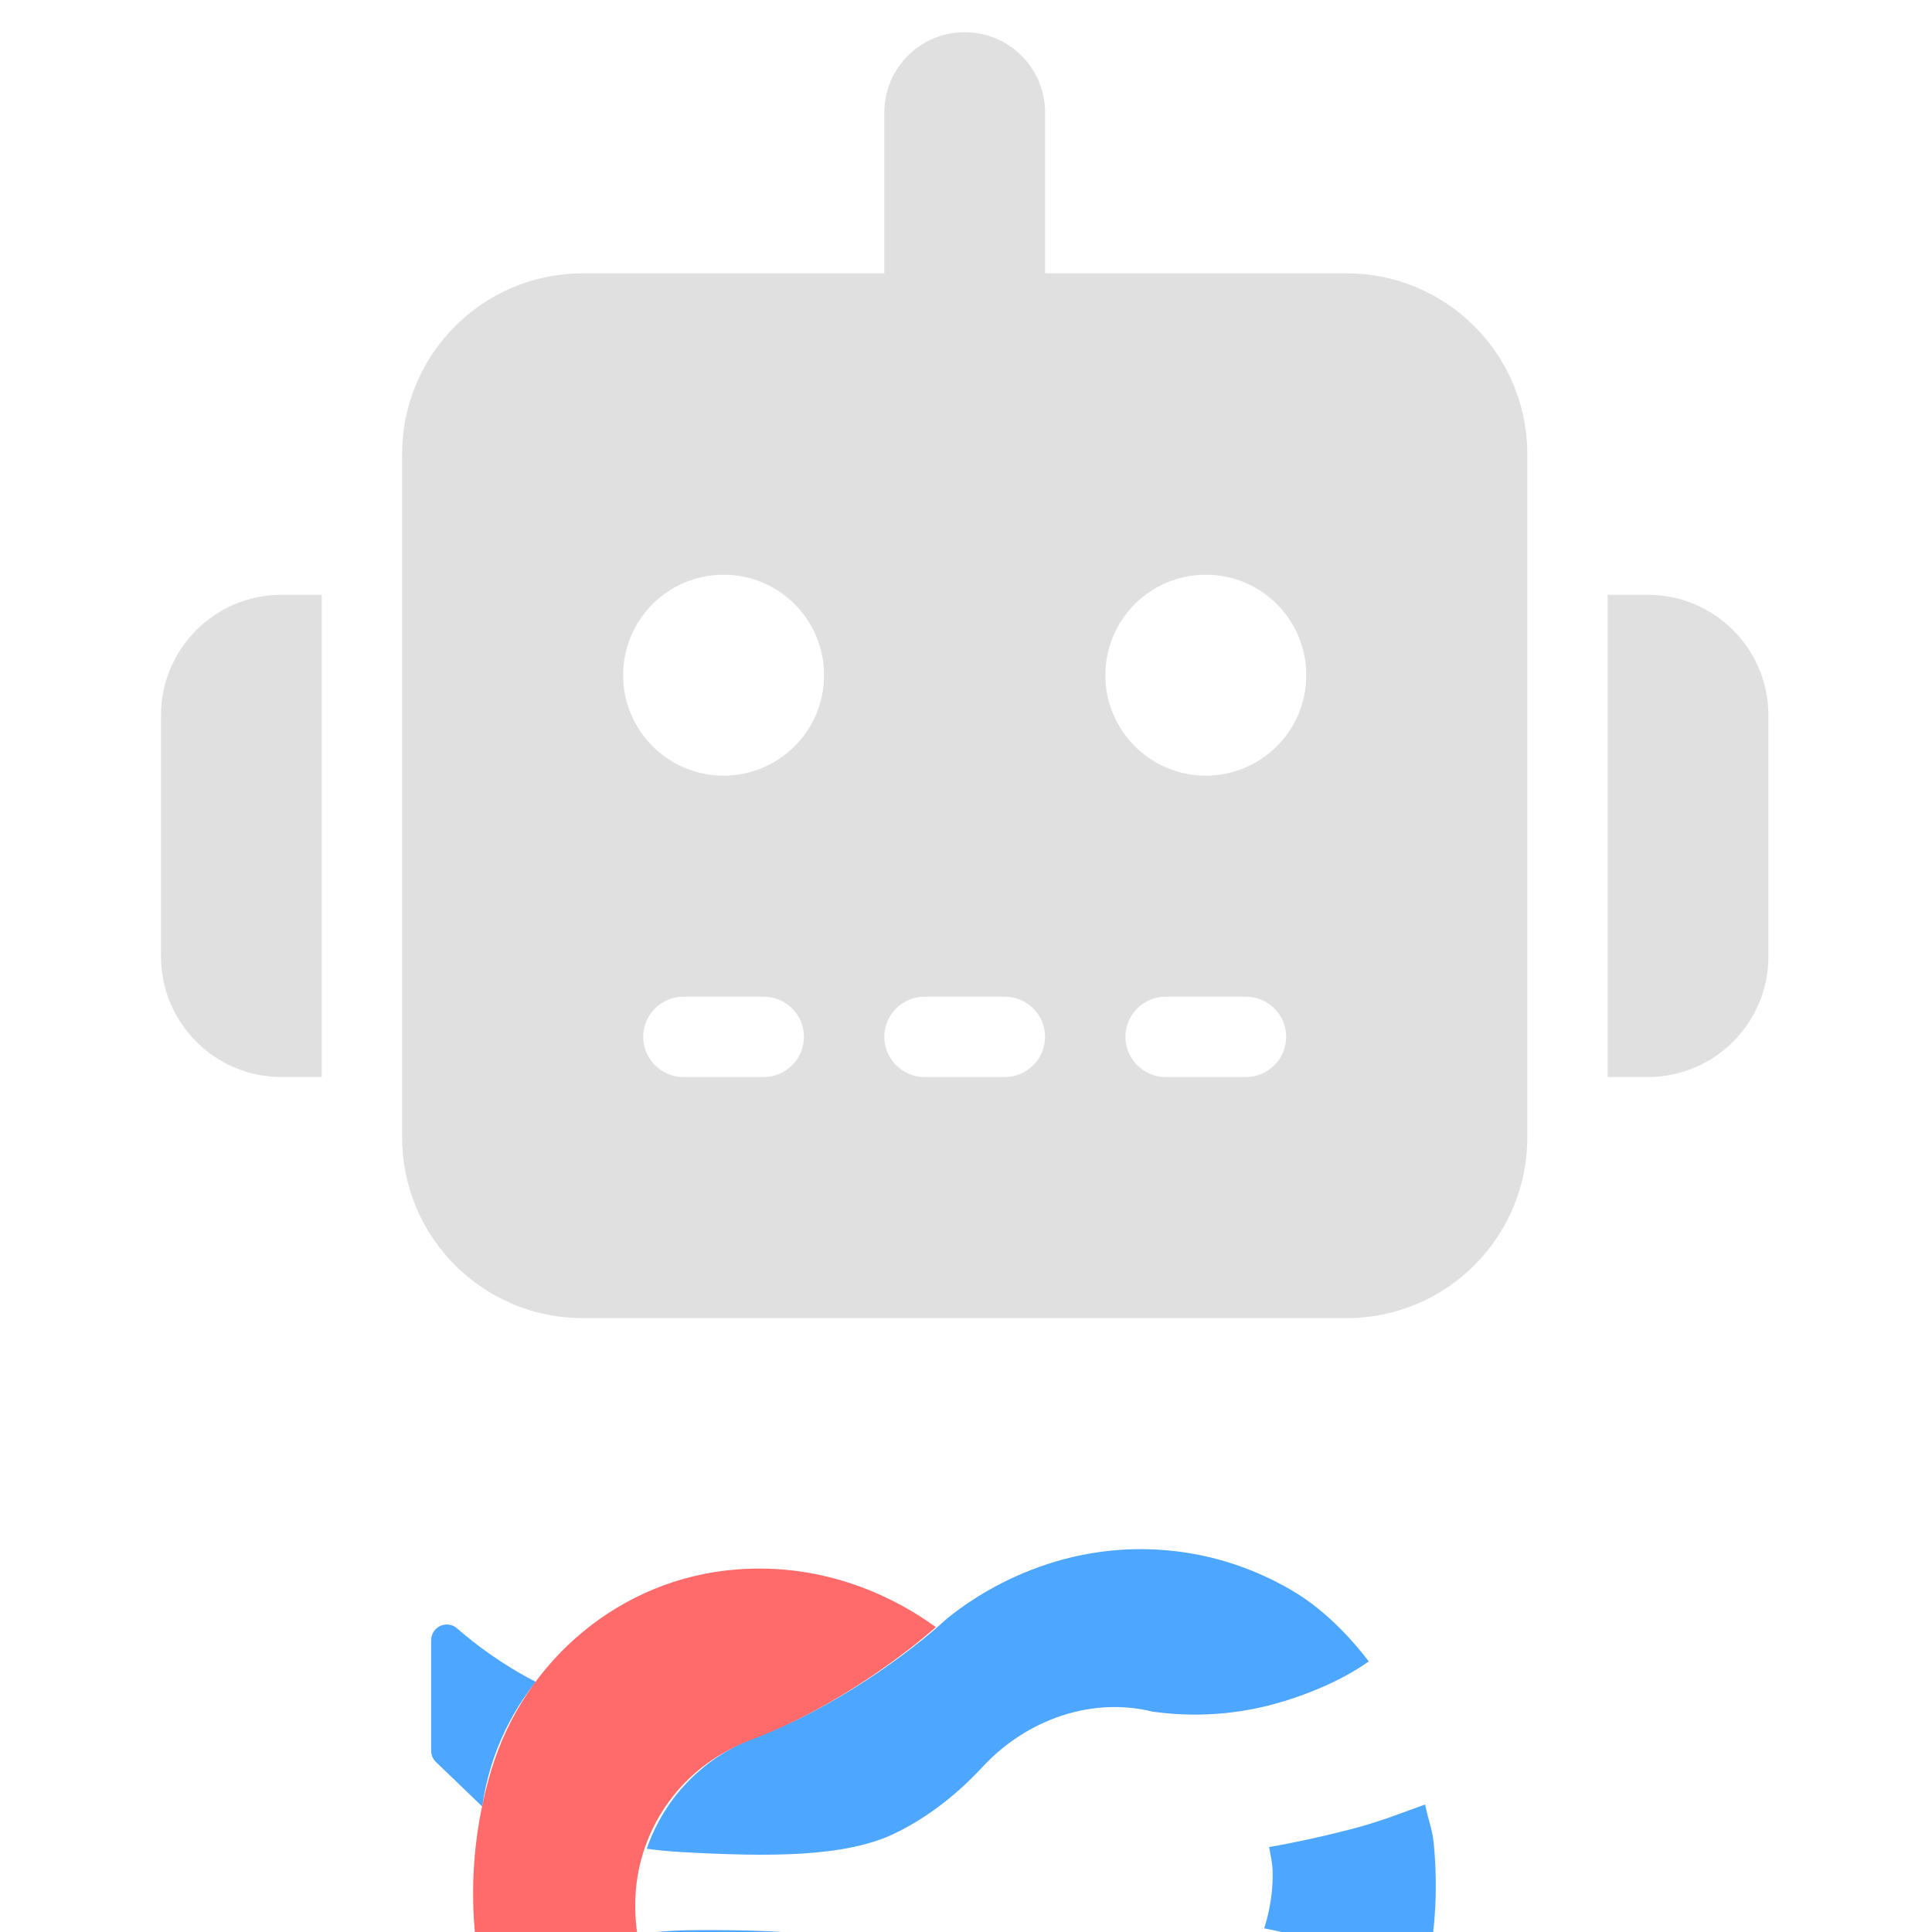
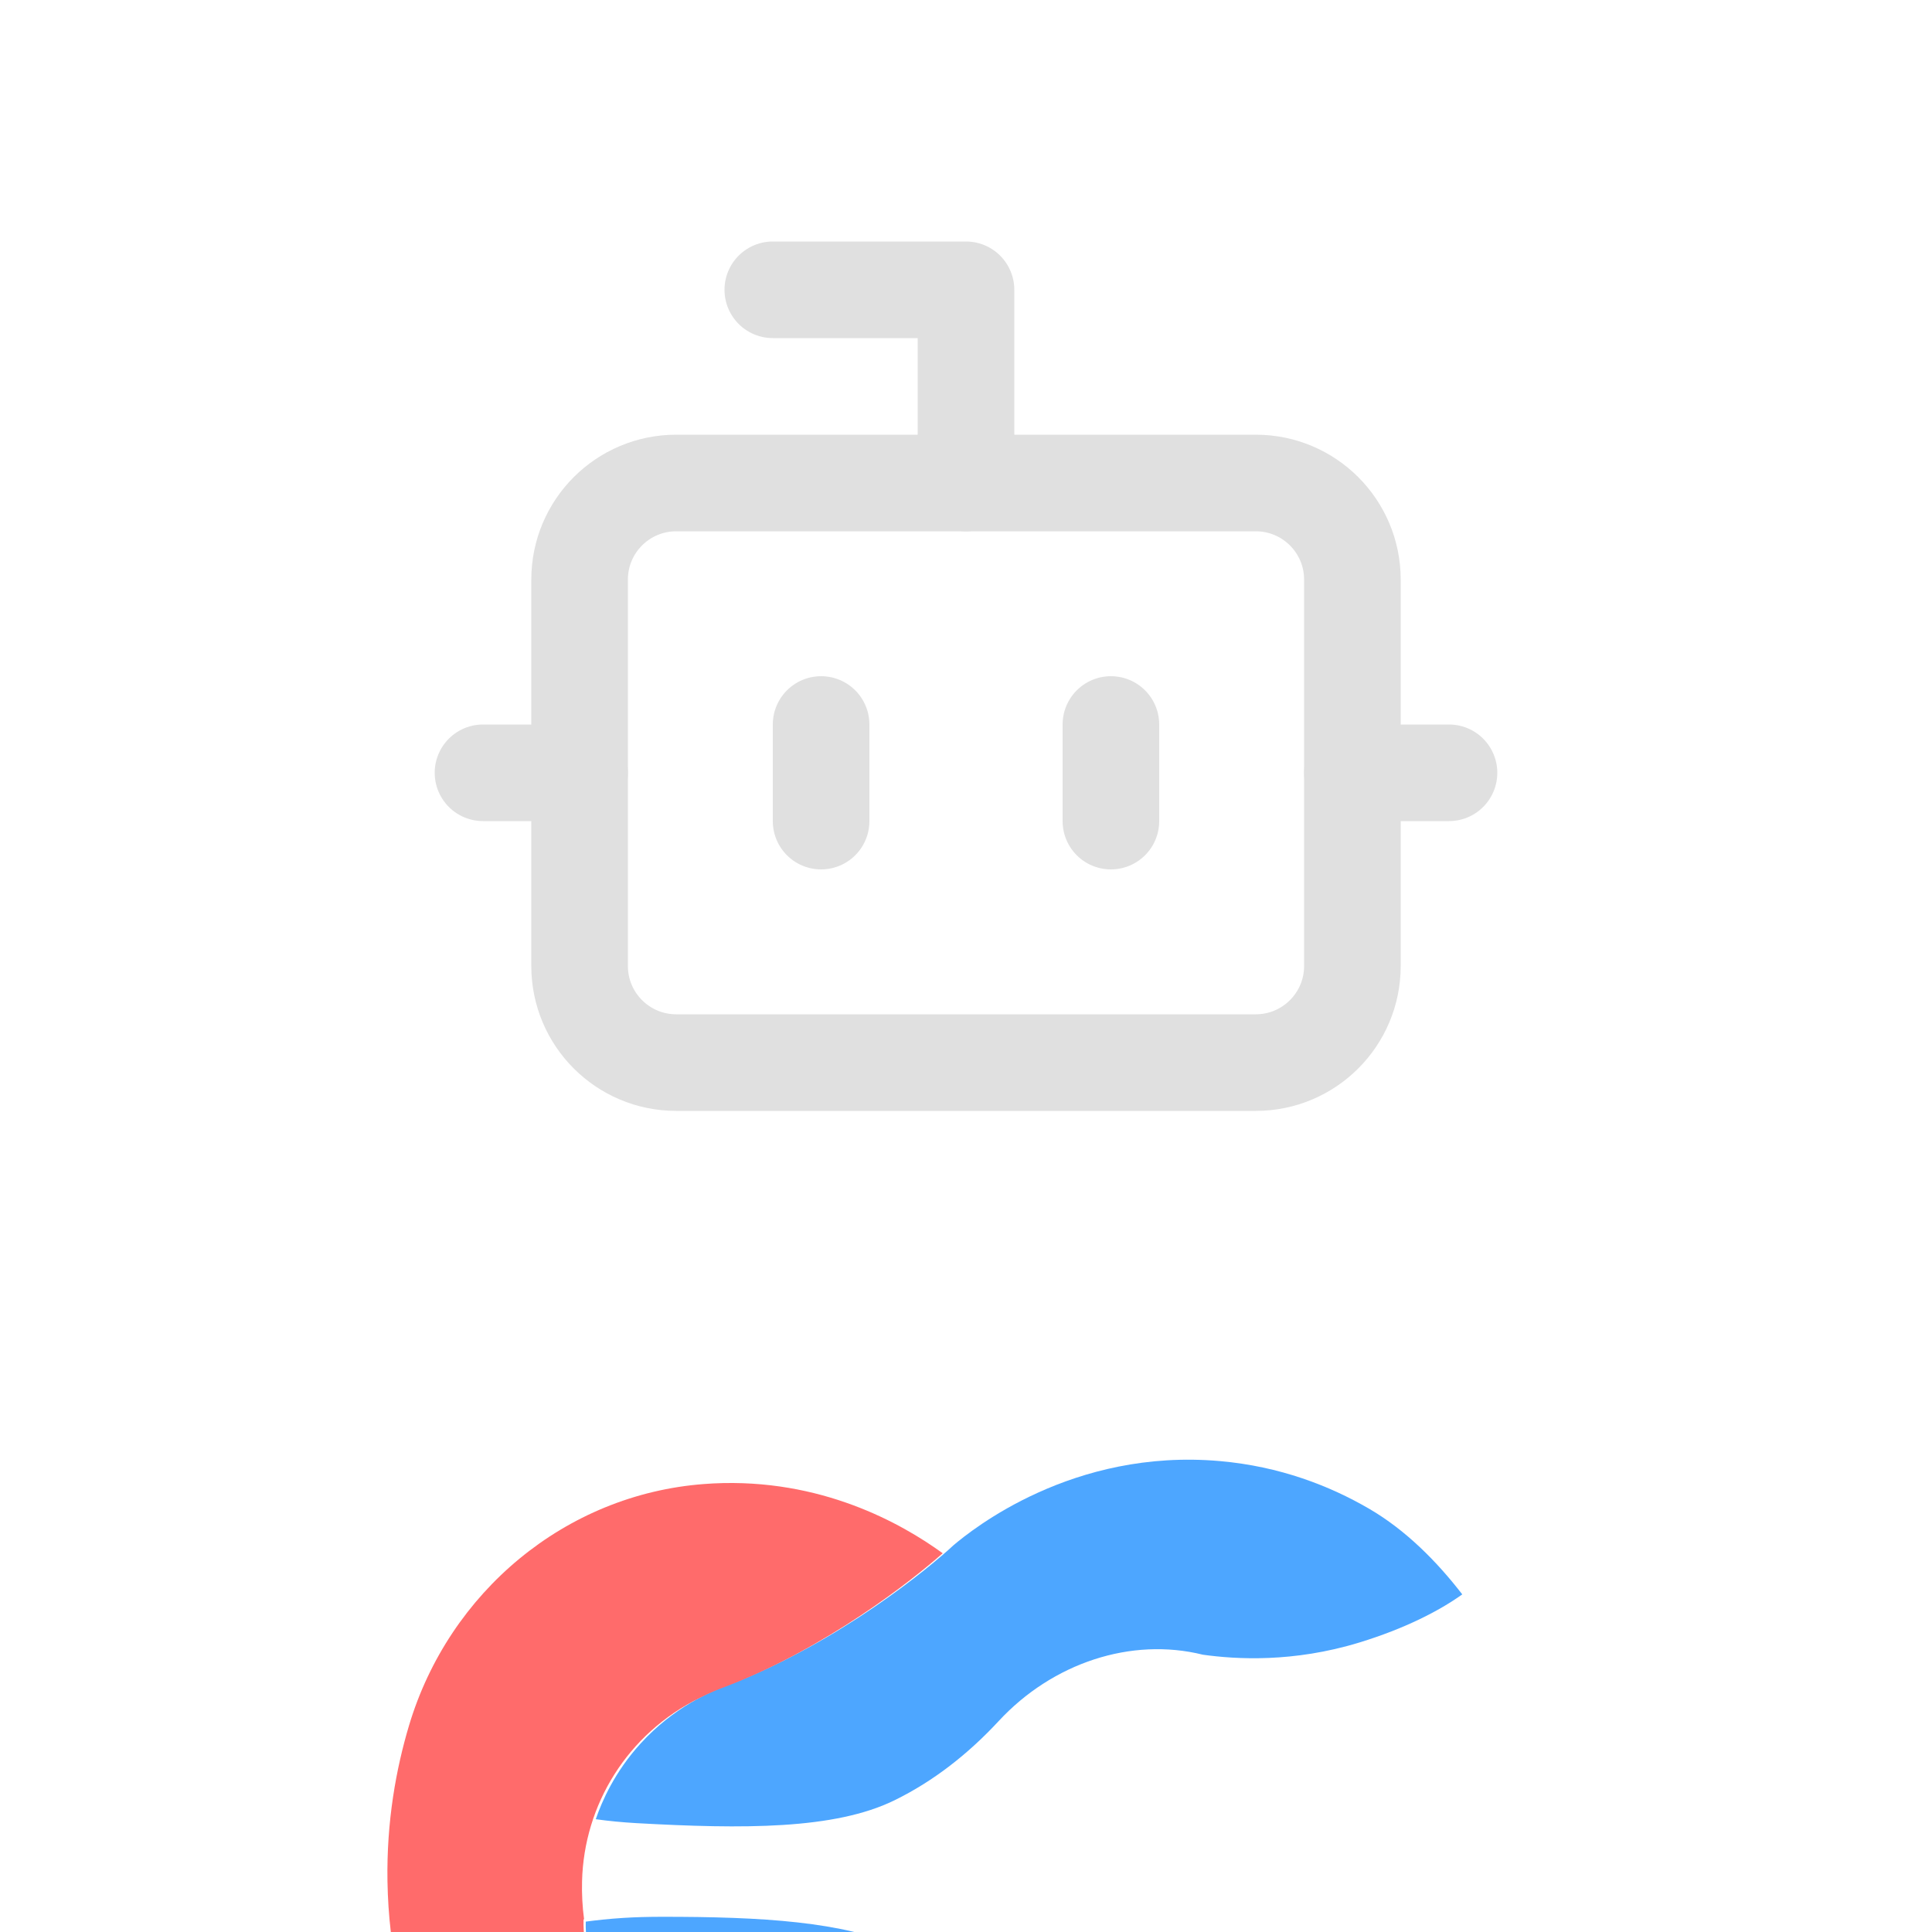
<svg xmlns="http://www.w3.org/2000/svg" viewBox="0 0 60 60">
-   <g transform="translate(5, 1) scale(0.078)">
-     <path d="M320 0c17.7 0 32 14.3 32 32V96H472c39.8 0 72 32.2 72 72V440c0 39.8-32.2 72-72 72H168c-39.8 0-72-32.2-72-72V168c0-39.8 32.2-72 72-72H288V32c0-17.7 14.3-32 32-32zM208 384c-8.8 0-16 7.2-16 16s7.2 16 16 16h32c8.8 0 16-7.2 16-16s-7.2-16-16-16H208zm96 0c-8.8 0-16 7.2-16 16s7.2 16 16 16h32c8.8 0 16-7.2 16-16s-7.2-16-16-16H304zm96 0c-8.8 0-16 7.2-16 16s7.2 16 16 16h32c8.8 0 16-7.2 16-16s-7.2-16-16-16H400zM264 256a40 40 0 1 0-80 0 40 40 0 1 0 80 0zm152 40a40 40 0 1 0 0-80 40 40 0 1 0 0 80zM48 224H64V416H48c-26.5 0-48-21.5-48-48V272c0-26.5 21.5-48 48-48zm544 0c26.5 0 48 21.5 48 48v96c0 26.5-21.5 48-48 48H576V224h16z" fill="#e0e0e0" />
+   <g transform="translate(12, 3) scale(1.5)" fill="none" stroke="#e0e0e0" stroke-width="2" stroke-linecap="round" stroke-linejoin="round">
+     <path d="M12 8V4H8" />
+     <rect width="16" height="12" x="4" y="8" rx="2" />
+     <path d="M2 14h2" />
+     <path d="M20 14h2" />
+     <path d="M15 13v2" />
+     <path d="M9 13v2" />
  </g>
-   <g transform="translate(13, 42) scale(0.065)">
+   <g transform="translate(10, 38) scale(0.078)">
+     <path d="M454 147.632C443.832 134.459 431.474 122.006 416.878 113.508C401.324 104.458 381.476 96.665 357.471 94.553C298.821 89.391 258.722 121.922 251.416 128.073C242.326 136.604 205.964 166.789 162.196 183.549C154.57 186.264 139.891 192.683 126.844 207.013C116.525 218.343 111.475 229.94 109 237.147C114.219 237.868 119.605 238.388 125.161 238.706C167.599 241.069 204.062 241.304 227.916 229.622C243.673 221.912 257.493 210.935 269.412 198.08C290.892 174.9 322.22 164.56 350.737 171.649C363.834 173.476 386.645 174.867 413.023 166.789C431.238 161.208 444.809 154.185 454 147.632Z" fill="#4da6ff" />
    <path d="M457 357.752C434.447 388.263 399.909 408.62 360.938 411.591C359.724 411.676 358.511 411.761 357.28 411.829C311.584 414.104 277.065 393.256 254.175 373.9C213.67 352.456 181.979 347.056 163.437 342.387C149.952 338.991 138.153 332.2 133.096 328.804C128.613 326.138 119.595 319.958 112.869 308.43C105.335 295.509 104.896 283.166 105.014 277.92C108.942 277.393 114.015 276.816 119.949 276.442C124.803 276.137 129.506 276.018 134.782 276.001C175.708 275.95 207.448 277.953 230.541 288.208C243.031 293.743 254.611 301.112 264.927 310.094C278.192 321.673 305.313 339.976 338.739 333.728C342.986 332.93 347.066 331.877 350.993 330.587C363.028 328.855 383.609 327.463 407.848 333.898C430.856 340.01 447.409 350.571 457 357.752Z" fill="#4da6ff" />
-     <path d="M454 147.632C443.832 134.459 431.474 122.006 416.878 113.508C401.324 104.458 381.476 96.665 357.471 94.553C298.821 89.391 258.722 121.922 251.416 128.073C242.326 136.604 205.964 166.789 162.196 183.549C154.57 186.264 139.891 192.683 126.844 207.013C116.525 218.343 111.475 229.94 109 237.147C114.219 237.868 119.605 238.388 125.161 238.706C167.599 241.069 204.062 241.304 227.916 229.622C243.673 221.912 257.493 210.935 269.412 198.08C290.892 174.9 322.22 164.56 350.737 171.649C363.834 173.476 386.645 174.867 413.023 166.789C431.238 161.208 444.809 154.185 454 147.632Z" fill="#4da6ff" />
-     <path d="M56 157.414C39.73 149.051 27.029 139.404 18.366 131.853C13.524 127.629 6 131.092 6 137.546V190.307C6 192.605 7.039 194.784 8.815 196.203L30.43 217C31.57 208.637 34.016 197.267 39.512 184.698C44.69 172.838 50.906 163.766 56 157.414Z" fill="#4da6ff" />
-     <path d="M404 275.157C406.473 267.536 407.845 259.542 408.049 251.396C408.218 244.96 407.473 242.555 406.355 236.323C417.857 234.392 432.222 231.242 445.317 227.855C459.157 224.282 469.389 220.132 480.891 216C482.568 224.045 484.33 227.957 484.939 233.918C485.515 239.541 485.871 245.367 485.973 251.396C486.278 270.127 483.991 287.113 480.467 302C469.626 296.377 456.751 290.551 441.929 285.437C428.14 280.661 415.316 277.409 404 275.157Z" fill="#4da6ff" />
-     <path d="M17.863 386.557C12.903 390.158 6 386.608 6 380.438V315.638C6 313.677 6.754 311.817 8.061 310.431C8.714 309.738 9.318 309.349 9.586 309.197L31 300C32.575 308.588 35.172 318.867 39.512 330.058C44.589 343.143 50.621 353.743 56 361.807C43.282 370.057 30.564 378.307 17.863 386.557Z" fill="#4da6ff" />
    <path fill-rule="evenodd" clip-rule="evenodd" d="M155.765 103.453C198.594 101.328 230.622 119.267 247.131 131.257C234.633 142.295 200.817 168.932 160.819 184.316C158.121 185.28 154.541 186.71 150.463 188.793C121.52 203.048 104.31 231.457 103.542 261.808C103.413 266.916 103.674 272.006 104.349 277.007C104.276 277.016 104.203 277.026 104.131 277.036C104.013 282.241 104.451 294.488 111.981 307.308C118.703 318.747 127.716 324.879 132.197 327.524C134.42 329.006 137.949 331.141 142.351 333.354C147.523 336.109 153.257 338.42 159.582 340.207C160.551 340.488 161.531 340.753 162.52 341.001C164.821 341.576 167.33 342.171 170.036 342.814C189.12 347.343 218.036 354.206 253.489 372.84C257.071 375.846 260.929 378.875 265.067 381.836C263.81 382.961 262.751 383.944 261.896 384.751C254.585 390.934 214.457 423.632 155.765 418.444C131.743 416.321 111.864 408.488 96.315 399.391C70.119 384.077 50.325 359.853 39.526 331.5C32.569 313.222 26.504 289.587 26.066 261.774C25.679 238.021 29.486 217.098 34.675 199.746C50.561 146.731 96.888 107.85 152.11 103.689C153.323 103.605 154.535 103.52 155.765 103.453Z" fill="#ff6b6b" />
  </g>
</svg>
